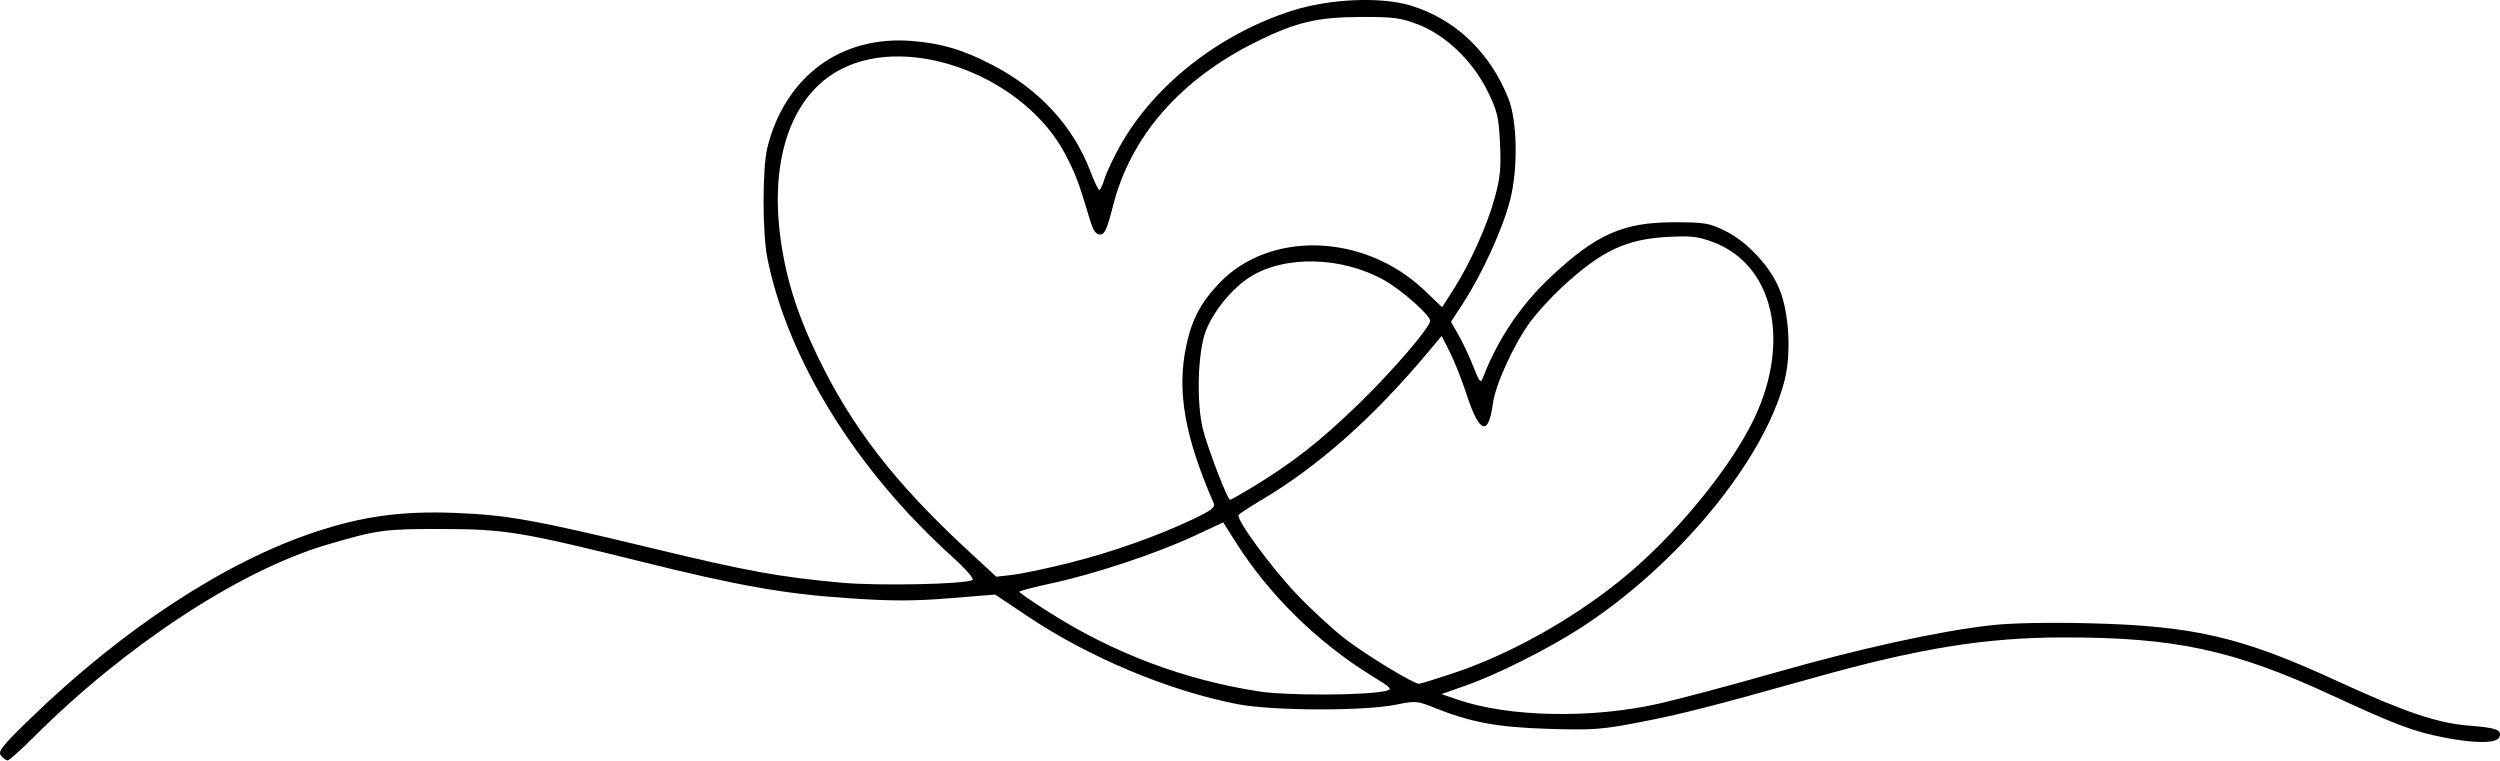
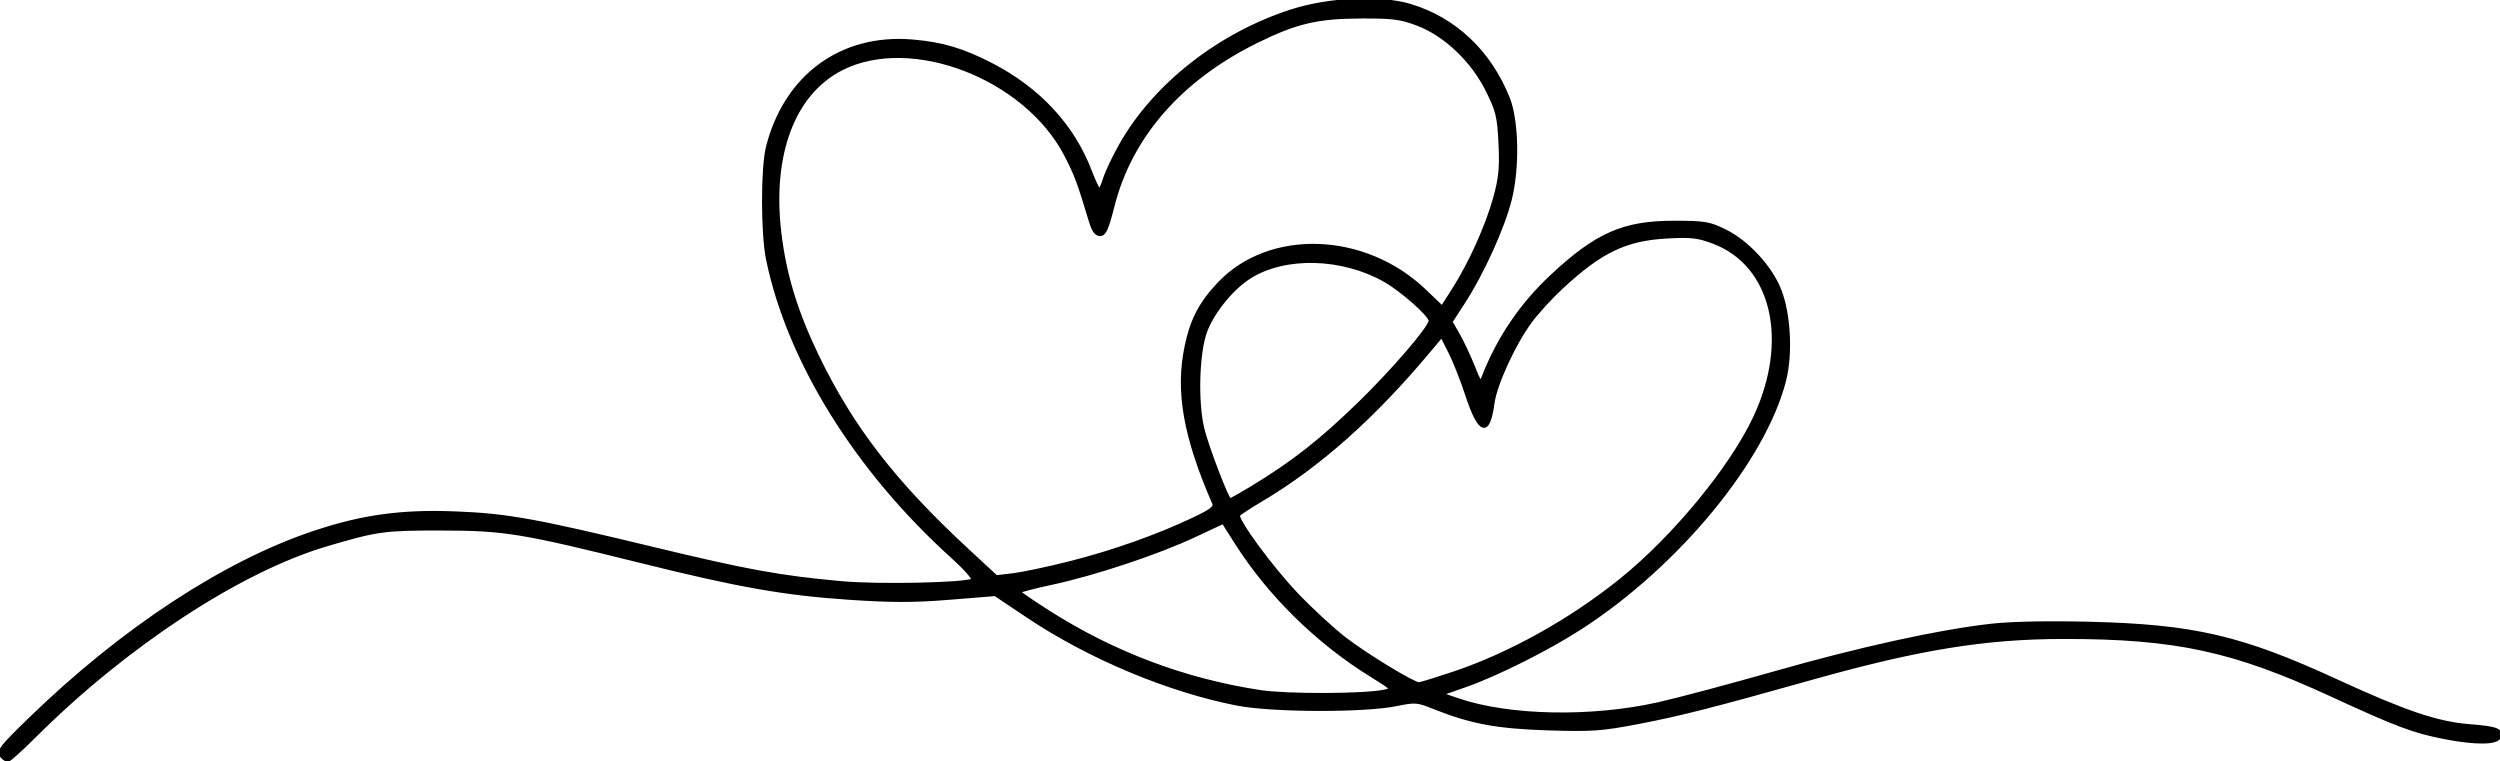
- <svg xmlns="http://www.w3.org/2000/svg" version="1.1" id="svg1" width="815.276" height="247.983" viewBox="0 0 815.276 247.983">
-   <defs id="defs1" />
-   <g id="g1" transform="translate(-62.60694,-266.0165)">
-     <path d="m 62.946,512.435 c -1.121,-1.35 0.177,-2.997 9.45,-11.994 30.238,-29.335 63.578,-51.19 92.944,-60.925 15.62,-5.178 28.217,-6.901 45.582,-6.237 17.042,0.652 26.089,2.277 65.078,11.691 30.274,7.309 40.978,9.252 61,11.07 12.131,1.102 40.498,0.506 42.77,-0.899 0.579,-0.358 -2.362,-3.717 -6.613,-7.554 -31.287,-28.234 -53.493,-64.018 -60.25,-97.088 -1.717,-8.403 -1.728,-29.726 -0.018,-36.5 5.846,-23.17 24.087,-36.54 47.219,-34.611 9.731,0.811 16.504,2.828 25.982,7.737 15.348,7.948 26.455,19.948 32.037,34.61 1.306,3.429 2.64,6.242 2.966,6.25 0.325,0.008 1.111,-1.673 1.745,-3.735 0.634,-2.062 2.92,-6.9 5.08,-10.75 11.085,-19.763 32.318,-36.423 56.084,-44.008 12.193,-3.891 28.955,-4.614 38.634,-1.666 14.519,4.422 25.76,15.078 31.829,30.174 2.943,7.318 3.249,22.732 0.657,33.049 -2.336,9.297 -9.015,24.011 -15.289,33.683 l -4.043,6.232 2.441,4.268 c 1.342,2.347 3.498,6.932 4.79,10.187 2.188,5.511 2.415,5.753 3.291,3.5 4.879,-12.547 12.357,-23.584 22.234,-32.816 C 583.226,342.379 592.03,338.5 608.5,338.5 c 10.018,0 11.508,0.249 16.69,2.794 7.351,3.61 14.969,11.898 17.885,19.459 3.027,7.847 3.689,20.694 1.51,29.284 -6.596,26.006 -34.782,60.229 -66.501,80.745 -10.609,6.862 -27.222,15.195 -37.493,18.808 l -7.908,2.781 5.408,1.846 c 16.649,5.682 43.577,6.21 65.408,1.282 6.6,-1.49 23.7,-6.047 38,-10.127 27.649,-7.888 53.355,-13.528 70.433,-15.452 6.546,-0.737 18.468,-0.979 32,-0.649 34.047,0.831 49.551,4.43 80.583,18.71 22.51,10.358 32.973,13.887 43.604,14.707 8.63,0.665 10.453,1.374 9.557,3.71 -0.792,2.064 -7.799,2.129 -17.839,0.166 -10.192,-1.993 -15.616,-4.029 -36.839,-13.827 -32.044,-14.795 -50.928,-18.87 -87.343,-18.849 -25.664,0.015 -47.3,3.524 -82.156,13.324 -32.406,9.112 -42.812,11.763 -56.5,14.397 -12.118,2.332 -15.137,2.546 -29.5,2.094 -16.728,-0.526 -25.25,-2.115 -37.303,-6.955 -5.372,-2.157 -6.068,-2.212 -12.197,-0.956 -10.578,2.167 -40.586,2.068 -52,-0.172 -22.442,-4.404 -48.185,-15.19 -68.181,-28.567 l -10.681,-7.145 -14.924,1.205 c -11.661,0.942 -18.829,0.94 -32.783,-0.006 -21.241,-1.441 -35.744,-4.002 -67.932,-11.997 -39.005,-9.688 -44.277,-10.546 -65,-10.581 -18.64,-0.031 -20.955,0.289 -37.5,5.196 -28.283,8.388 -65.476,32.804 -95.239,62.523 -4.269,4.263 -8.156,7.75 -8.639,7.75 -0.483,0 -1.462,-0.704 -2.177,-1.565 z M 514.261,491.38 c 2.637,-0.589 2.438,-0.816 -4.396,-5.03 -17.488,-10.782 -33.308,-26.286 -44.014,-43.136 l -4.349,-6.845 -9.491,4.435 c -12.072,5.641 -32.435,12.414 -46.258,15.386 -5.911,1.271 -10.748,2.536 -10.75,2.812 -0.002,0.276 4.413,3.305 9.811,6.732 21.07,13.377 44.056,22.023 68.57,25.793 8.932,1.374 34.486,1.282 40.878,-0.146 z m 22.418,-5.871 c 18.228,-6.1 38.223,-17.235 54.45,-30.323 17.479,-14.099 36.097,-36.72 43.773,-53.186 11.702,-25.101 5.87,-49.65 -13.538,-56.988 -4.971,-1.88 -7.236,-2.144 -14.865,-1.735 -13.731,0.736 -21.701,4.534 -34.632,16.506 -3.395,3.143 -7.959,8.133 -10.143,11.089 -5.372,7.272 -11.441,20.505 -12.27,26.754 -1.428,10.767 -4.415,9.777 -8.522,-2.824 -1.548,-4.75 -4.023,-11.019 -5.499,-13.933 l -2.684,-5.297 -4.125,4.929 c -18.124,21.659 -35.878,37.431 -54.775,48.657 -3.787,2.25 -7.081,4.407 -7.321,4.795 -0.878,1.421 10.6,17.078 18.961,25.865 4.733,4.973 11.864,11.538 15.846,14.589 7.013,5.371 22.187,14.592 24.013,14.592 0.494,0 5.592,-1.571 11.33,-3.491 z M 411.5,449.531 c 13.955,-3.521 28.523,-8.679 40.302,-14.27 5.82,-2.763 7.181,-3.816 6.614,-5.12 -9.49,-21.806 -12.082,-36.619 -8.973,-51.285 1.828,-8.625 4.646,-14.012 10.649,-20.36 16.507,-17.454 47.497,-16.43 67.045,2.216 l 5.757,5.492 3.711,-5.801 c 5.402,-8.445 10.957,-20.787 13.457,-29.897 1.783,-6.498 2.097,-9.751 1.713,-17.732 -0.42,-8.724 -0.862,-10.566 -4.119,-17.155 -4.841,-9.795 -13.725,-18.264 -22.75,-21.688 -5.528,-2.097 -8.05,-2.424 -18.406,-2.383 -14.319,0.056 -21.155,1.662 -34,7.988 -24.91,12.267 -41.19,30.895 -46.964,53.736 -1.89,7.475 -2.685,9.229 -4.184,9.229 -1.328,0 -2.233,-1.273 -3.201,-4.5 -3.74,-12.467 -4.691,-15.016 -7.979,-21.38 -13.104,-25.36 -50.381,-39.709 -73.108,-28.142 -15.694,7.988 -23.194,27.918 -20.142,53.522 1.608,13.495 5.297,25.631 12.082,39.754 11.266,23.449 25.161,41.469 48.997,63.544 l 9.5,8.798 5.5,-0.643 c 3.025,-0.353 11.35,-2.119 18.5,-3.923 z m 58.869,-24.234 c 13.734,-8.297 22.677,-15.285 35.476,-27.718 C 516.866,386.872 529,372.744 529,370.617 c 0,-1.776 -9.199,-9.934 -14.771,-13.099 -13.889,-7.889 -32.58,-8.372 -44.041,-1.137 -5.702,3.6 -11.827,11.07 -14.325,17.472 -2.658,6.814 -3.157,23.362 -0.968,32.147 1.509,6.057 8.013,23 8.829,23 0.283,0 3.273,-1.667 6.645,-3.704 z" />
-   </g>
+ <svg xmlns="http://www.w3.org/2000/svg" width="815.276" height="247.983" stroke="#000" viewBox="0 0 815.276 247.983">
+   <path d="M.339 246.418c-1.12-1.35.177-2.997 9.45-11.993 30.237-29.336 63.577-51.19 92.944-60.925 15.62-5.178 28.216-6.902 45.582-6.237 17.043.652 26.09 2.278 65.078 11.691 30.274 7.31 40.978 9.252 61 11.07 12.13 1.102 40.498.506 42.77-.898.58-.358-2.362-3.717-6.614-7.554-31.286-28.234-53.493-64.018-60.25-97.089-1.717-8.403-1.727-29.726-.018-36.5 5.846-23.17 24.087-36.54 47.22-34.61 9.73.81 16.503 2.827 25.981 7.736 15.348 7.948 26.455 19.947 32.037 34.61 1.306 3.43 2.64 6.242 2.966 6.25.325.008 1.11-1.673 1.745-3.736.634-2.062 2.92-6.9 5.08-10.75 11.085-19.762 32.317-36.423 56.083-44.007 12.193-3.891 28.955-4.614 38.635-1.667 14.518 4.422 25.76 15.078 31.829 30.174 2.943 7.319 3.249 22.732.657 33.049-2.335 9.297-9.015 24.011-15.29 33.683l-4.042 6.232 2.44 4.268c1.343 2.348 3.499 6.932 4.79 10.188 2.189 5.511 2.416 5.752 3.292 3.5 4.879-12.547 12.356-23.584 22.233-32.817 14.682-13.724 23.486-17.603 39.956-17.603 10.018 0 11.508.25 16.69 2.795 7.351 3.61 14.97 11.898 17.885 19.459 3.027 7.847 3.69 20.694 1.51 29.284-6.595 26.006-34.781 60.23-66.5 80.745-10.61 6.861-27.223 15.195-37.493 18.808l-7.908 2.781 5.408 1.846c16.648 5.682 43.577 6.21 65.408 1.282 6.6-1.49 23.7-6.046 38-10.126 27.649-7.889 53.355-13.528 70.433-15.452 6.545-.737 18.468-.98 32-.649 34.047.83 49.55 4.43 80.583 18.71 22.51 10.358 32.973 13.886 43.604 14.706 8.63.666 10.454 1.374 9.557 3.71-.792 2.064-7.799 2.13-17.839.167-10.192-1.993-15.616-4.029-36.84-13.828-32.043-14.794-50.927-18.87-87.342-18.849-25.664.015-47.3 3.524-82.156 13.324-32.406 9.112-42.812 11.763-56.5 14.397-12.118 2.332-15.137 2.546-29.5 2.094-16.727-.525-25.25-2.114-37.303-6.955-5.372-2.157-6.068-2.212-12.197-.956-10.578 2.168-40.586 2.068-52-.172-22.442-4.404-48.185-15.19-68.18-28.567l-10.682-7.145-14.924 1.205c-11.66.942-18.828.94-32.782-.006-21.241-1.44-35.744-4.002-67.932-11.996-39.005-9.688-44.277-10.547-65-10.581-18.64-.032-20.955.29-37.5 5.196-28.283 8.388-65.475 32.804-95.238 62.523-4.27 4.263-8.157 7.75-8.64 7.75-.482 0-1.462-.704-2.176-1.565zm451.315-21.055c2.637-.59 2.439-.816-4.395-5.03-17.489-10.782-33.308-26.286-44.014-43.135l-4.35-6.845-9.49 4.435c-12.073 5.641-32.435 12.414-46.259 15.385-5.91 1.27-10.748 2.536-10.75 2.812s4.413 3.305 9.81 6.732c21.071 13.376 44.057 22.022 68.571 25.793 8.932 1.374 34.486 1.282 40.877-.147zm22.418-5.87c18.228-6.1 38.223-17.235 54.45-30.324 17.48-14.098 36.097-36.72 43.773-53.186 11.702-25.1 5.87-49.65-13.537-56.987-4.971-1.88-7.236-2.145-14.865-1.736-13.731.736-21.7 4.534-34.632 16.506-3.395 3.143-7.959 8.133-10.143 11.09-5.372 7.27-11.44 20.505-12.27 26.754-1.428 10.767-4.415 9.777-8.522-2.824-1.548-4.75-4.023-11.02-5.5-13.933l-2.683-5.297-4.125 4.93c-18.124 21.659-35.878 37.43-54.776 48.656-3.787 2.25-7.08 4.408-7.32 4.795-.879 1.421 10.6 17.078 18.961 25.865 4.733 4.973 11.864 11.538 15.847 14.589 7.012 5.371 22.186 14.592 24.012 14.592.494 0 5.592-1.57 11.33-3.49zm-125.179-35.979c13.955-3.52 28.523-8.68 40.302-14.27 5.82-2.763 7.181-3.816 6.614-5.12-9.49-21.805-12.081-36.619-8.973-51.285 1.828-8.625 4.646-14.012 10.65-20.36 16.506-17.453 47.496-16.43 67.044 2.217l5.758 5.491 3.71-5.801c5.403-8.445 10.958-20.787 13.457-29.897 1.783-6.499 2.097-9.751 1.713-17.732-.42-8.724-.862-10.566-4.119-17.155-4.841-9.795-13.725-18.264-22.75-21.688-5.528-2.098-8.05-2.424-18.406-2.383-14.32.056-21.155 1.662-34 7.987-24.91 12.267-41.19 30.895-46.964 53.737-1.89 7.475-2.685 9.228-4.184 9.228-1.328 0-2.234-1.273-3.202-4.5-3.74-12.467-4.69-15.015-7.98-21.38-13.104-25.36-50.38-39.709-73.107-28.141-15.693 7.987-23.194 27.917-20.142 53.521 1.608 13.495 5.297 25.631 12.082 39.755 11.266 23.448 25.16 41.469 48.997 63.543l9.5 8.798 5.5-.642c3.025-.354 11.35-2.119 18.5-3.923zm58.87-24.234c13.733-8.297 22.677-15.285 35.475-27.718 11.021-10.707 23.155-24.835 23.155-26.961 0-1.777-9.2-9.935-14.771-13.1-13.89-7.889-32.58-8.371-44.04-1.136-5.703 3.6-11.828 11.07-14.325 17.471-2.659 6.814-3.157 23.362-.969 32.147 1.509 6.057 8.013 23 8.83 23 .282 0 3.272-1.666 6.644-3.703z" />
</svg>
